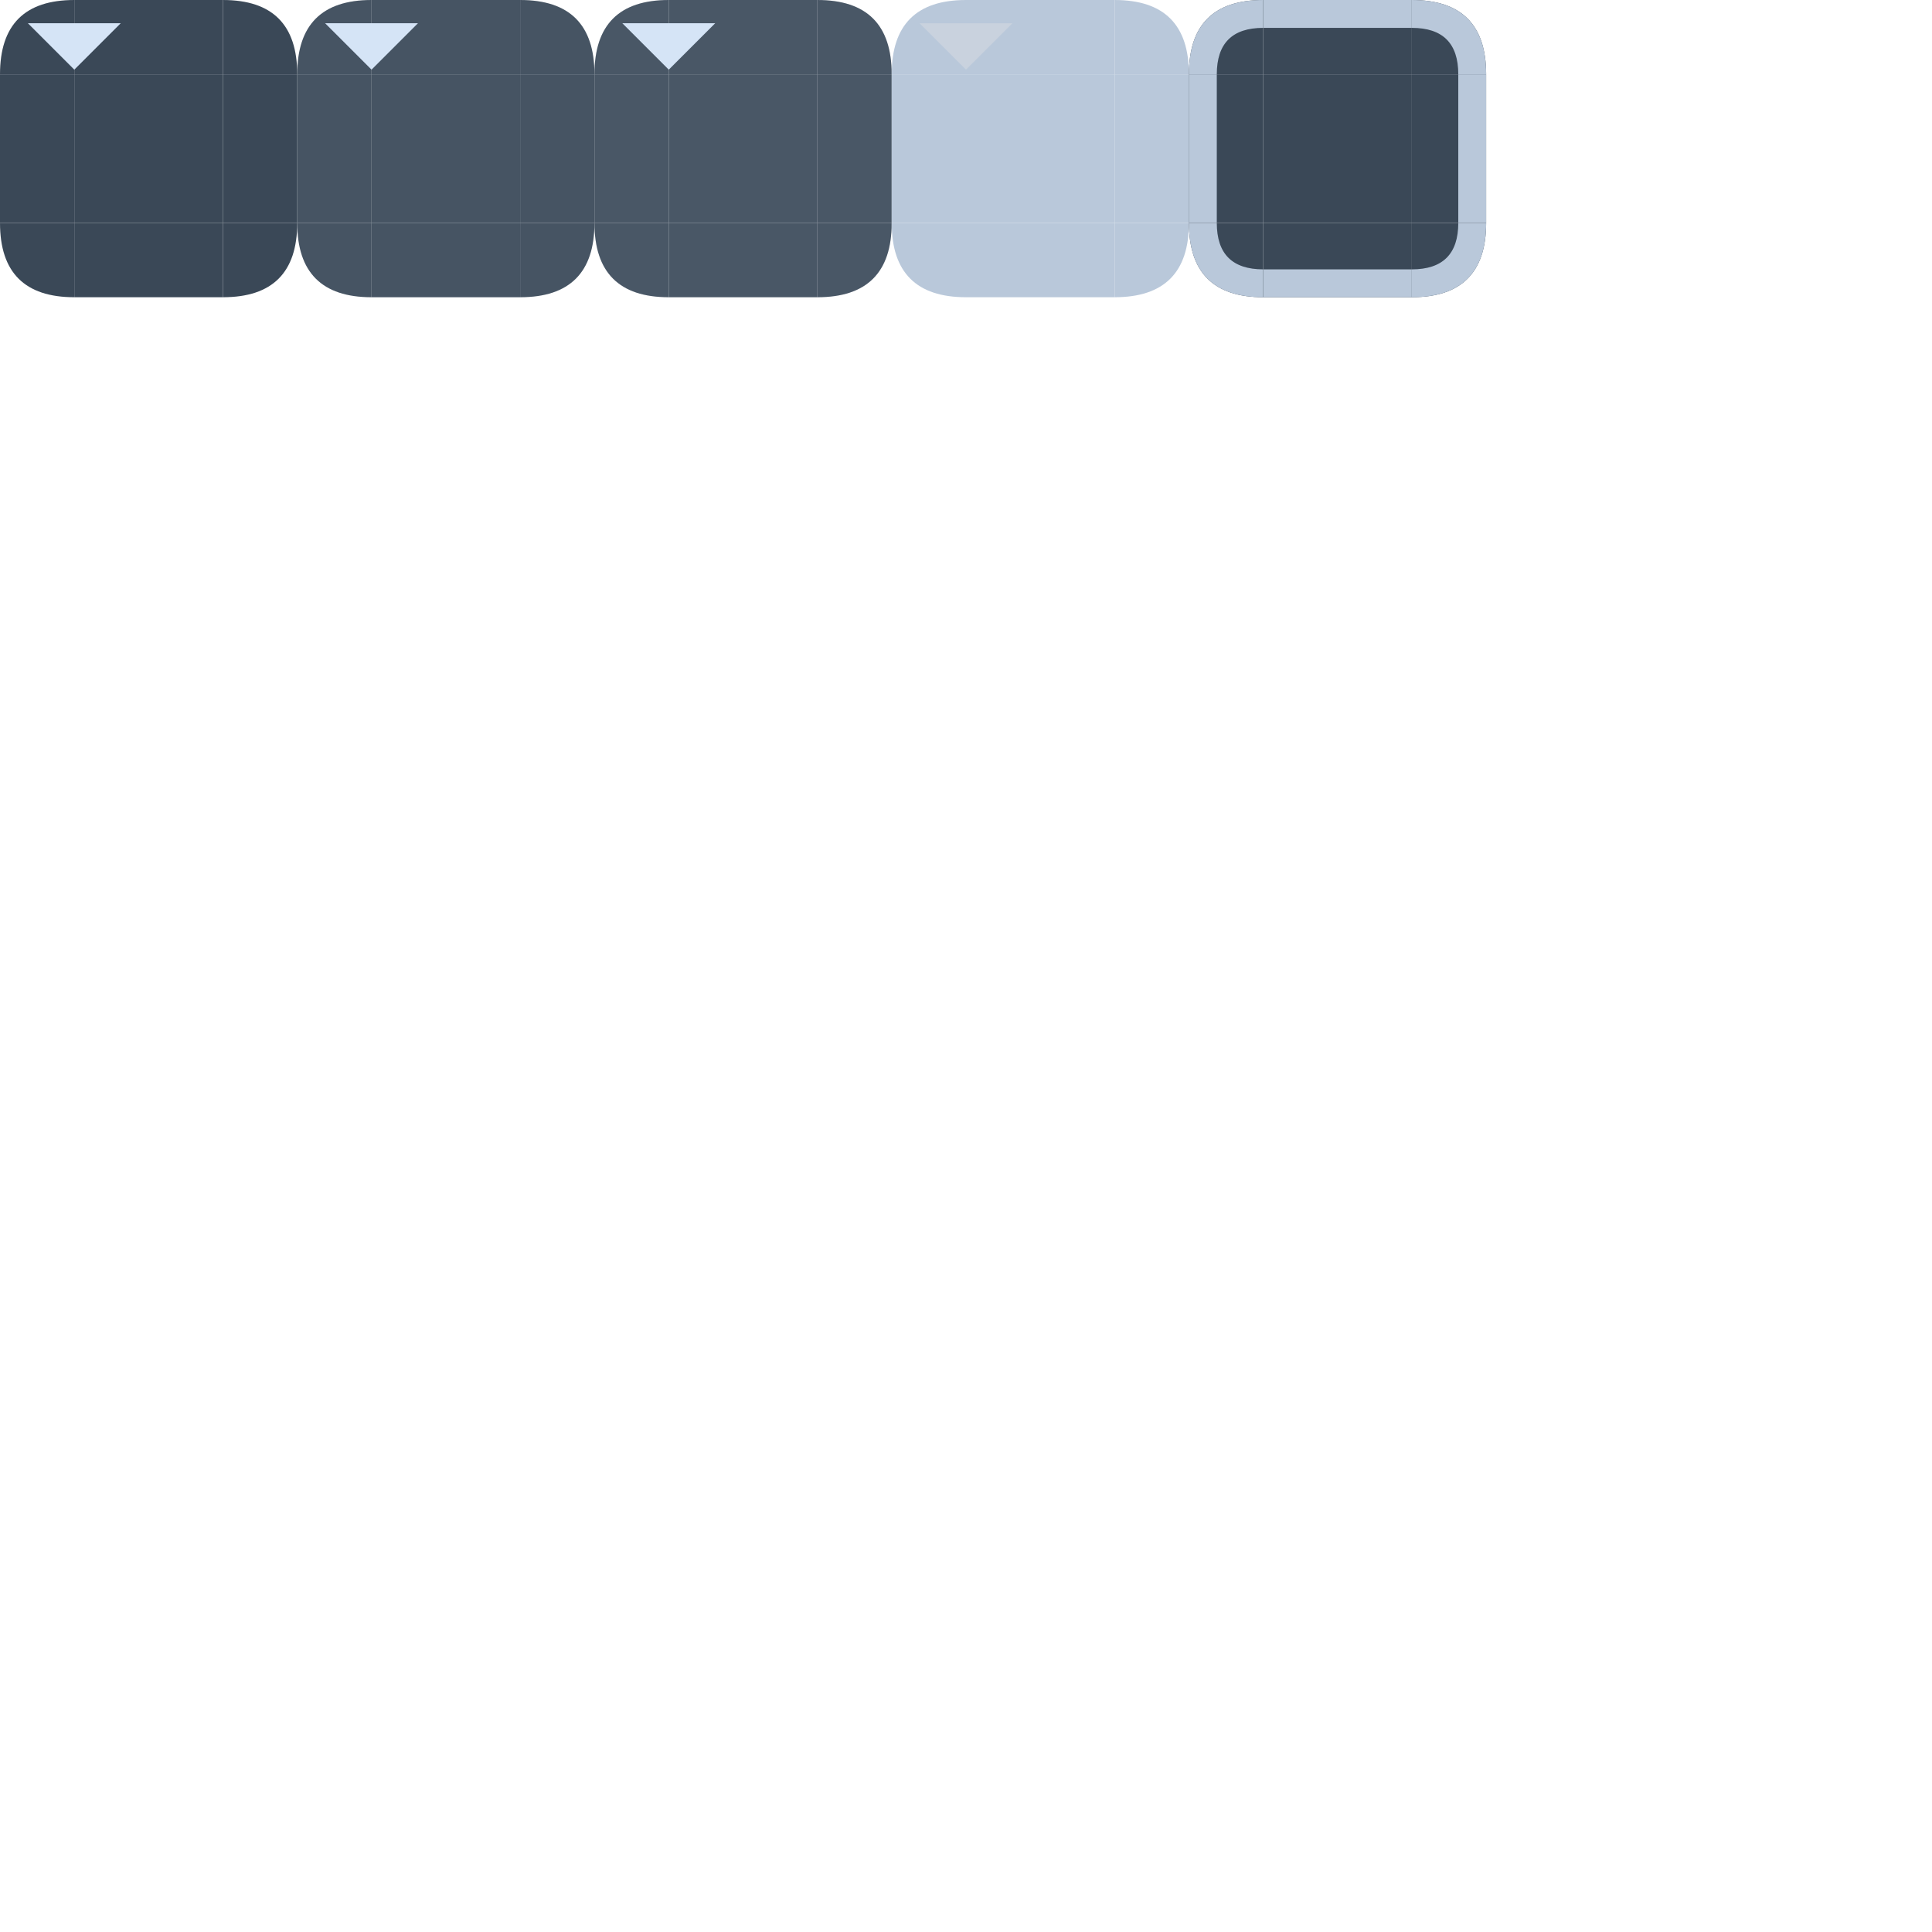
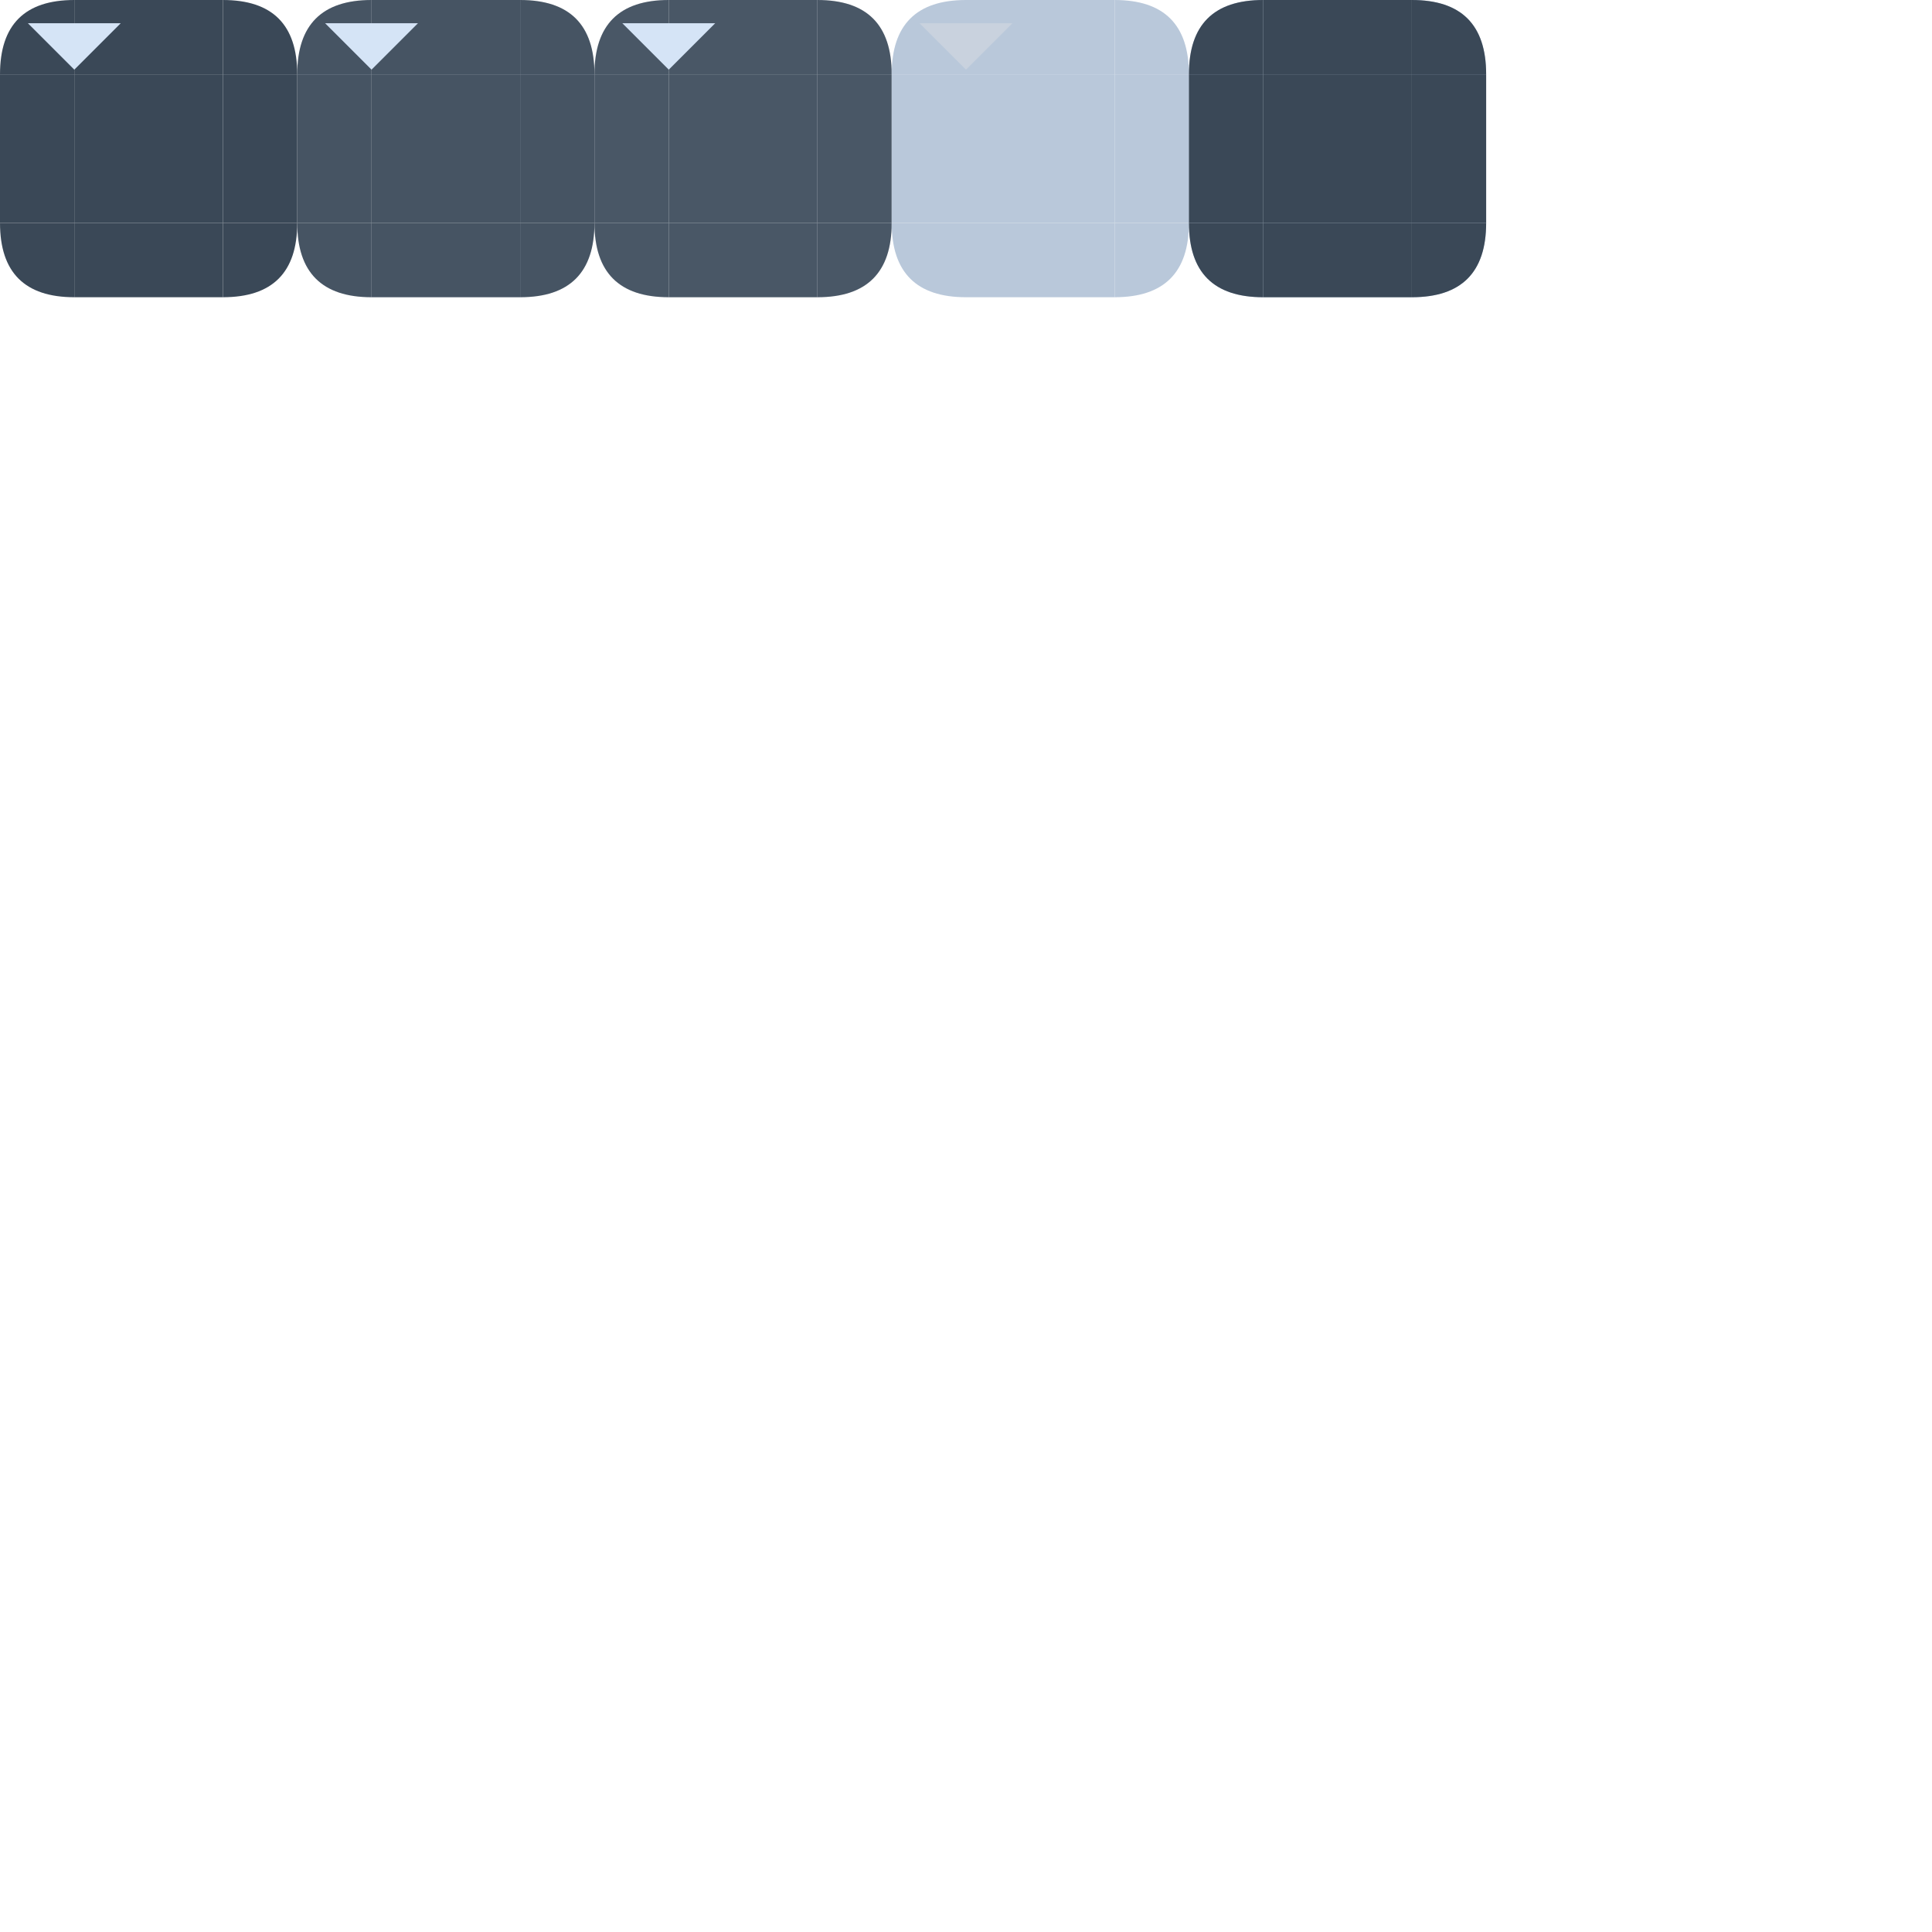
<svg xmlns="http://www.w3.org/2000/svg" width="208" height="208" viewBox="0 0 208 208">
  <defs>
    <style>
      .pri {
        fill: #95ccff;
      }

      .on-pri {
        fill: #003353;
      }

      .sec {
        fill: #b9c8da;
      }

      .sec-cont {
        fill: #3a4857;
      }

      .on-sec-cont {
        fill: #d5e4f6;
      }

      .surf {
        fill: #121416
      }

      .surf-cont-low {
        fill: #1a1c1e;
      }

      .surf-cont {
        fill: #1e2022;
      }

      .surf-cont-high {
        fill: #282a2d;
      }

      .surf-cont-highest {
        fill: #333538;
      }

      .on-surf {
        fill: #e2e2e5;
      }

      .on-surf-var {
        fill: #c2c7cf;
      }

      .outline {
        fill: #8c9198;
      }

      .outline-var {
        fill: #42474e
      }

      .surf-var {
        fill: #42474e;
      }

      .inv-surf {
        fill: #e2e2e5;
      }

      .disabled-back {
        fill: #e2e2e5;
        opacity: 0.12;
      }

      .disabled-text {
        fill: #e2e2e5;
        opacity: 0.38;
      }
    </style>
    <path id="r-8-tl" d="M 0,8 q 0,-8 8,-8 v 8 Z" />
    <rect id="sq-8-tl" width="8" height="8" />
    <rect id="sq-8-t" width="16" height="8" x="8" />
    <path id="r-8-tr" d="M 32,8 q 0,-8 -8,-8 v 8 Z" />
    <rect id="sq-8-tr" width="8" height="8" x="24" />
    <rect id="sq-8-l" width="8" height="16" y="8" />
    <rect id="sq-8-c" width="16" height="16" x="8" y="8" />
    <rect id="sq-8-r" width="8" height="16" x="24" y="8" />
    <path id="r-8-bl" d="M 0,24 q 0,8 8,8 v -8 Z" />
    <rect id="sq-8-bl" width="8" height="8" y="24" />
    <rect id="sq-8-b" width="16" height="8" x="8" y="24" />
    <path id="r-8-br" d="M 32,24 q 0,8 -8,8 v -8 Z" />
    <rect id="sq-8-br" width="8" height="8" x="24" y="24" />
    <path id="down" d="M 5,7.5 0,2.5 h 10 z" />
  </defs>
  <g id="button-group">
    <g id="button-normal-group">
      <use id="button-normal-topleft" href="#r-8-tl" class="sec-cont" />
      <use id="button-normal-top" href="#sq-8-t" class="sec-cont" />
      <use id="button-normal-topright" href="#r-8-tr" class="sec-cont" />
      <use id="button-normal-left" href="#sq-8-l" class="sec-cont" />
      <use id="button-normal" href="#sq-8-c" class="sec-cont" />
      <use id="button-normal-right" href="#sq-8-r" class="sec-cont" />
      <use id="button-normal-bottomleft" href="#r-8-bl" class="sec-cont" />
      <use id="button-normal-bottom" href="#sq-8-b" class="sec-cont" />
      <use id="button-normal-bottomright" href="#r-8-br" class="sec-cont" />
      <g id="ar-1-down-normal" transform="translate(3)">
        <use href="#icon-box" />
        <use href="#down" class="on-sec-cont" />
      </g>
    </g>
    <g id="button-focused-group" transform="translate(32)">
      <g id="button-focused-topleft">
        <use href="#button-normal-topleft" />
        <use href="#r-8-tl" class="on-sec-cont" opacity="0.08" />
      </g>
      <g id="button-focused-top">
        <use href="#button-normal-top" />
        <use href="#sq-8-t" class="on-sec-cont" opacity="0.08" />
      </g>
      <g id="button-focused-topright">
        <use href="#button-normal-topright" />
        <use href="#r-8-tr" class="on-sec-cont" opacity="0.08" />
      </g>
      <g id="button-focused-left">
        <use href="#button-normal-left" />
        <use href="#sq-8-l" class="on-sec-cont" opacity="0.08" />
      </g>
      <g id="button-focused">
        <use href="#button-normal" />
        <use href="#sq-8-c" class="on-sec-cont" opacity="0.08" />
      </g>
      <g id="button-focused-right">
        <use href="#button-normal-right" />
        <use href="#sq-8-r" class="on-sec-cont" opacity="0.08" />
      </g>
      <g id="button-focused-bottomleft">
        <use href="#button-normal-bottomleft" />
        <use href="#r-8-bl" class="on-sec-cont" opacity="0.08" />
      </g>
      <g id="button-focused-bottom">
        <use href="#button-normal-bottom" />
        <use href="#sq-8-b" class="on-sec-cont" opacity="0.08" />
      </g>
      <g id="button-focused-bottomright">
        <use href="#button-normal-bottomright" />
        <use href="#r-8-br" class="on-sec-cont" opacity="0.08" />
      </g>
      <g id="ar-1-down-focused" transform="translate(3)">
        <use href="#icon-box" />
        <use href="#down" class="on-sec-cont" />
      </g>
    </g>
    <g id="button-pressed-group" transform="translate(64)">
      <g id="button-pressed-topleft">
        <use href="#button-normal-topleft" />
        <use href="#r-8-tl" class="on-sec-cont" opacity="0.1" />
      </g>
      <g id="button-pressed-top">
        <use href="#button-normal-top" />
        <use href="#sq-8-t" class="on-sec-cont" opacity="0.1" />
      </g>
      <g id="button-pressed-topright">
        <use href="#button-normal-topright" />
        <use href="#r-8-tr" class="on-sec-cont" opacity="0.1" />
      </g>
      <g id="button-pressed-left">
        <use href="#button-normal-left" />
        <use href="#sq-8-l" class="on-sec-cont" opacity="0.1" />
      </g>
      <g id="button-pressed">
        <use href="#button-normal" />
        <use href="#sq-8-c" class="on-sec-cont" opacity="0.1" />
      </g>
      <g id="button-pressed-right">
        <use href="#button-normal-right" />
        <use href="#sq-8-r" class="on-sec-cont" opacity="0.1" />
      </g>
      <g id="button-pressed-bottomleft">
        <use href="#button-normal-bottomleft" />
        <use href="#r-8-bl" class="on-sec-cont" opacity="0.1" />
      </g>
      <g id="button-pressed-bottom">
        <use href="#button-normal-bottom" />
        <use href="#sq-8-b" class="on-sec-cont" opacity="0.1" />
      </g>
      <g id="button-pressed-bottomright">
        <use href="#button-normal-bottomright" />
        <use href="#r-8-br" class="on-sec-cont" opacity="0.1" />
      </g>
      <g id="ar-1-down-pressed" transform="translate(3)">
        <use href="#icon-box" />
        <use href="#down" class="on-sec-cont" />
      </g>
    </g>
    <g id="button-toggled-group" transform="translate(96)">
      <use id="button-toggled-topleft" href="#r-8-tl" class="sec" />
      <use id="button-toggled-top" href="#sq-8-t" class="sec" />
      <use id="button-toggled-topright" href="#r-8-tr" class="sec" />
      <use id="button-toggled-left" href="#sq-8-l" class="sec" />
      <use id="button-toggled" href="#sq-8-c" class="sec" />
      <use id="button-toggled-right" href="#sq-8-r" class="sec" />
      <use id="button-toggled-bottomleft" href="#r-8-bl" class="sec" />
      <use id="button-toggled-bottom" href="#sq-8-b" class="sec" />
      <use id="button-toggled-bottomright" href="#r-8-br" class="sec" />
      <g id="ar-1-down-disabled" transform="translate(3)">
        <use href="#icon-box" />
        <use href="#down" class="disabled-text" />
      </g>
    </g>
    <g id="button-default-group" transform="translate(128)">
-       <g id="button-default-topleft">
-         <use href="#button-normal-topleft" />
-         <path d="M 0,8 q 0,-8 8,-8 v 3 q -5,0 -5,5 h -3 Z" class="sec" />
-       </g>
-       <g id="button-default-top">
-         <use href="#button-normal-top" />
-         <rect width="16" height="3" x="8" class="sec" />
-       </g>
-       <g id="button-default-topright">
-         <use href="#button-normal-topright" />
-         <path d="M 32,8 q 0,-8 -8,-8 v 3 q 5,0 5,5 h 3 Z" class="sec" />
-       </g>
-       <g id="button-default-left">
-         <use href="#button-normal-left" />
-         <rect width="3" height="16" y="8" class="sec" />
-       </g>
+       <use id="border-button-default-topleft" href="#r-8-tl" class="sec" />
+       <use id="border-button-default-top" href="#sq-8-t" class="sec" />
+       <use id="border-button-default-topright" href="#r-8-tr" class="sec" />
+       <use id="border-button-default-left" href="#sq-8-l" class="sec" />
+       <use id="border-button-default" href="#sq-8-c" class="sec" />
+       <use id="border-button-default-right" href="#sq-8-r" class="sec" />
+       <use id="border-button-default-bottomleft" href="#r-8-bl" class="sec" />
+       <use id="border-button-default-bottom" href="#sq-8-b" class="sec" />
+       <use id="border-button-default-bottomright" href="#r-8-br" class="sec" />
+       <use id="button-default-topleft" href="#button-normal-topleft" />
+       <use id="button-default-top" href="#button-normal-top" />
+       <use id="button-default-topright" href="#button-normal-topright" />
+       <use id="button-default-left" href="#button-normal-left" />
      <use id="button-default" href="#button-normal" />
-       <g id="button-default-right">
-         <use href="#button-normal-right" />
-         <rect width="3" height="16" x="29" y="8" class="sec" />
-       </g>
-       <g id="button-default-bottomleft">
-         <use href="#button-normal-bottomleft" />
-         <path d="M 0,24 q 0,8 8,8 v -3 q -5,0 -5,-5 h -3 Z" class="sec" />
-       </g>
-       <g id="button-default-bottom">
-         <use href="#button-normal-bottom" />
-         <rect width="16" height="3" x="8" y="29" class="sec" />
-       </g>
-       <g id="button-default-bottomright">
-         <use href="#button-normal-bottomright" />
-         <path d="M 32,24 q 0,8 -8,8 v -3 q 5,0 5,-5 h 3 Z" class="sec" />
-       </g>
+       <use id="button-default-right" href="#button-normal-right" />
+       <use id="button-default-bottomleft" href="#button-normal-bottomleft" />
+       <use id="button-default-bottom" href="#button-normal-bottom" />
+       <use id="button-default-bottomright" href="#button-normal-bottomright" />
    </g>
    <rect id="button-default-indicator" width="5" height="5" opacity="0" />
  </g>
</svg>
